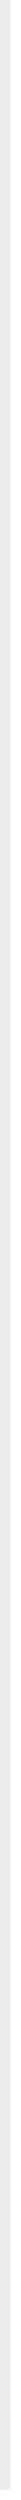
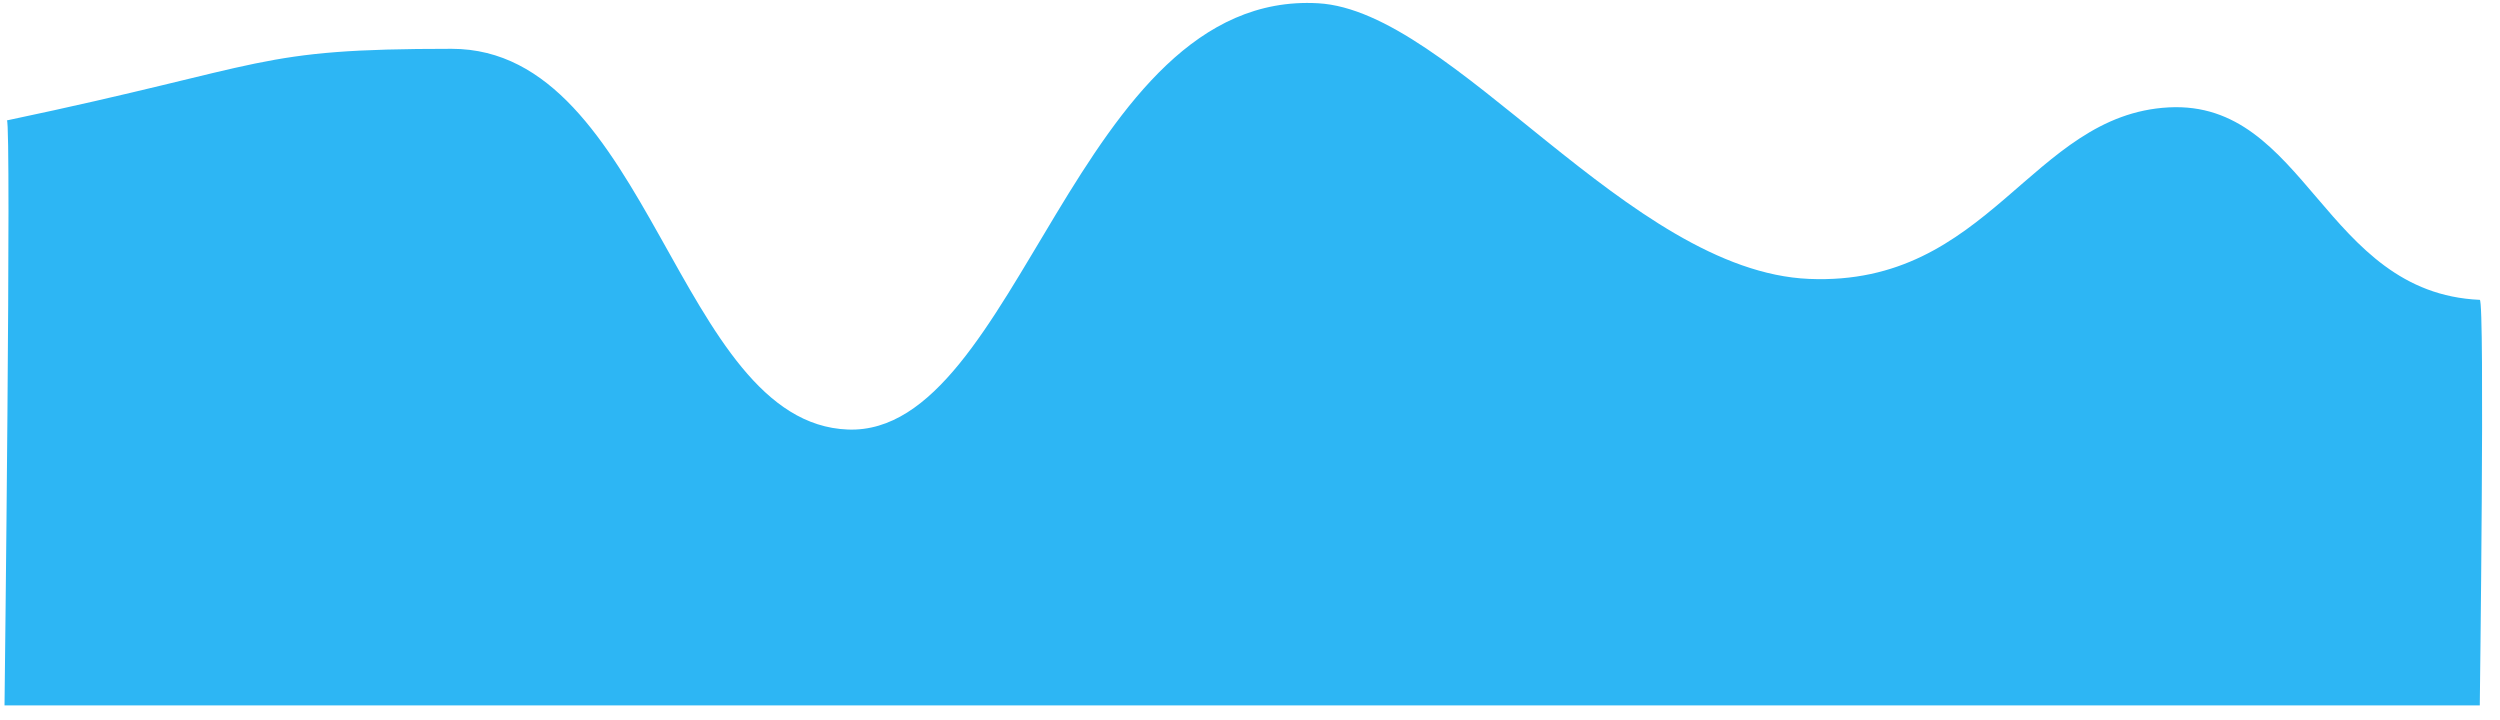
- <svg xmlns="http://www.w3.org/2000/svg" version="1.1" width="2px" height="243px">
-   <g transform="matrix(1 0 0 1 -544 -3388 )">
-     <path d="M 544.5 3388  L 544.5 3630  " stroke-width="1" stroke="#ebebeb" fill="none" />
+ <svg xmlns="http://www.w3.org/2000/svg" version="1.1" width="219px" height="63px">
+   <g transform="matrix(1 0 0 1 -568 -3600 )">
+     <path d="M 217.229 61.79  L 0.396 61.79  C 0.396 61.79  1.009 10.547  0.606 10.547  C 23.996 5.625  22.204 4.276  39.563 4.276  C 56.922 4.276  59.325 37.076  74.281 37.628  C 89.238 38.179  94.256 -0.894  115.459 0.285  C 127.247 0.941  142.698 23.773  158.483 24.433  C 174.267 25.094  177.911 10.053  189.971 9.407  C 202.032 8.761  203.559 25.667  217.229 26.266  C 217.688 26.238  217.229 61.79  217.229 61.79  Z " fill-rule="nonzero" fill="#2db6f4" stroke="none" transform="matrix(1 0 0 1 568 3600 )" />
  </g>
</svg>
